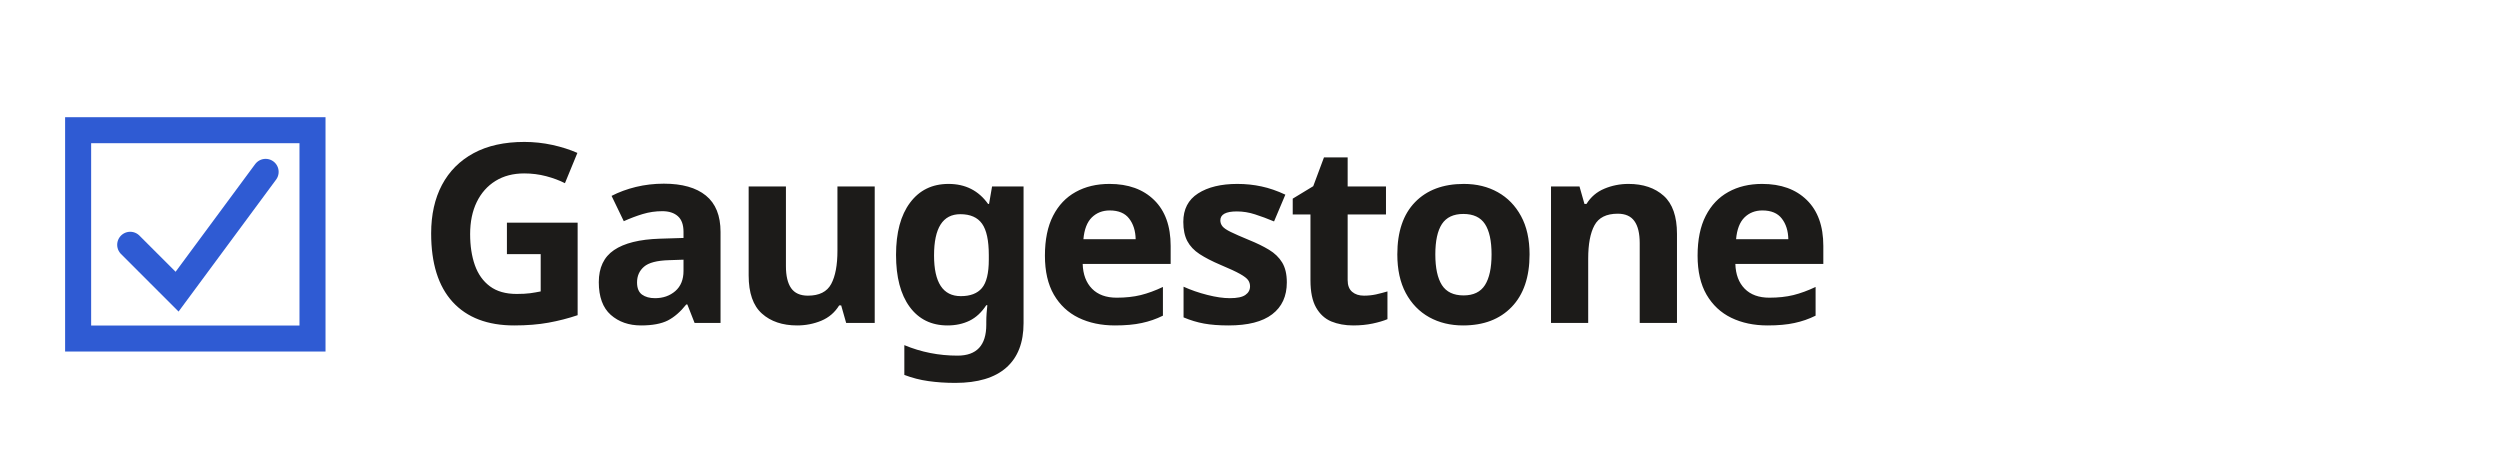
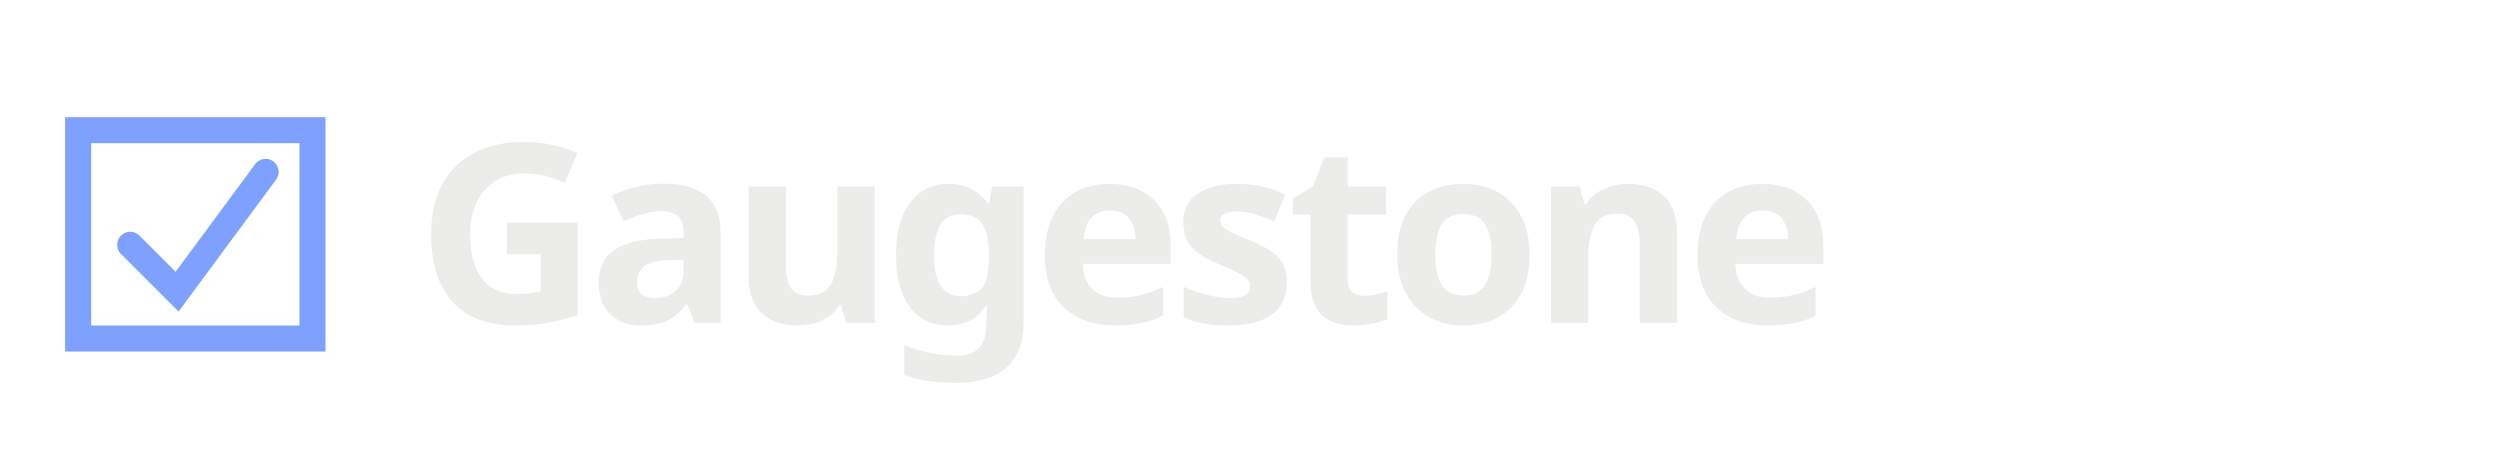
<svg xmlns="http://www.w3.org/2000/svg" width="480" height="90" viewBox="0 0 480 90" role="img" aria-labelledby="title">
-   <style>.ink{fill:#1c1b19}.accent{stroke:#2f5bd3}@media(prefers-color-scheme:dark){.ink{fill:#ececea}.accent{stroke:#7ea1ff}}</style>
+   <style>.ink{fill:#ececea}.accent{stroke:#7ea1ff}</style>
  <g class="accent" fill="none" stroke-width="5" stroke-linecap="round">
    <path d="M15 65V25h45v40z" />
    <path d="m25 47 9 9 17-23" />
  </g>
  <text class="ink" x="80" y="62" font-family="system-ui,sans-serif" font-size="48" font-weight="650" letter-spacing="-1.8">Gaugestone</text>
</svg>
